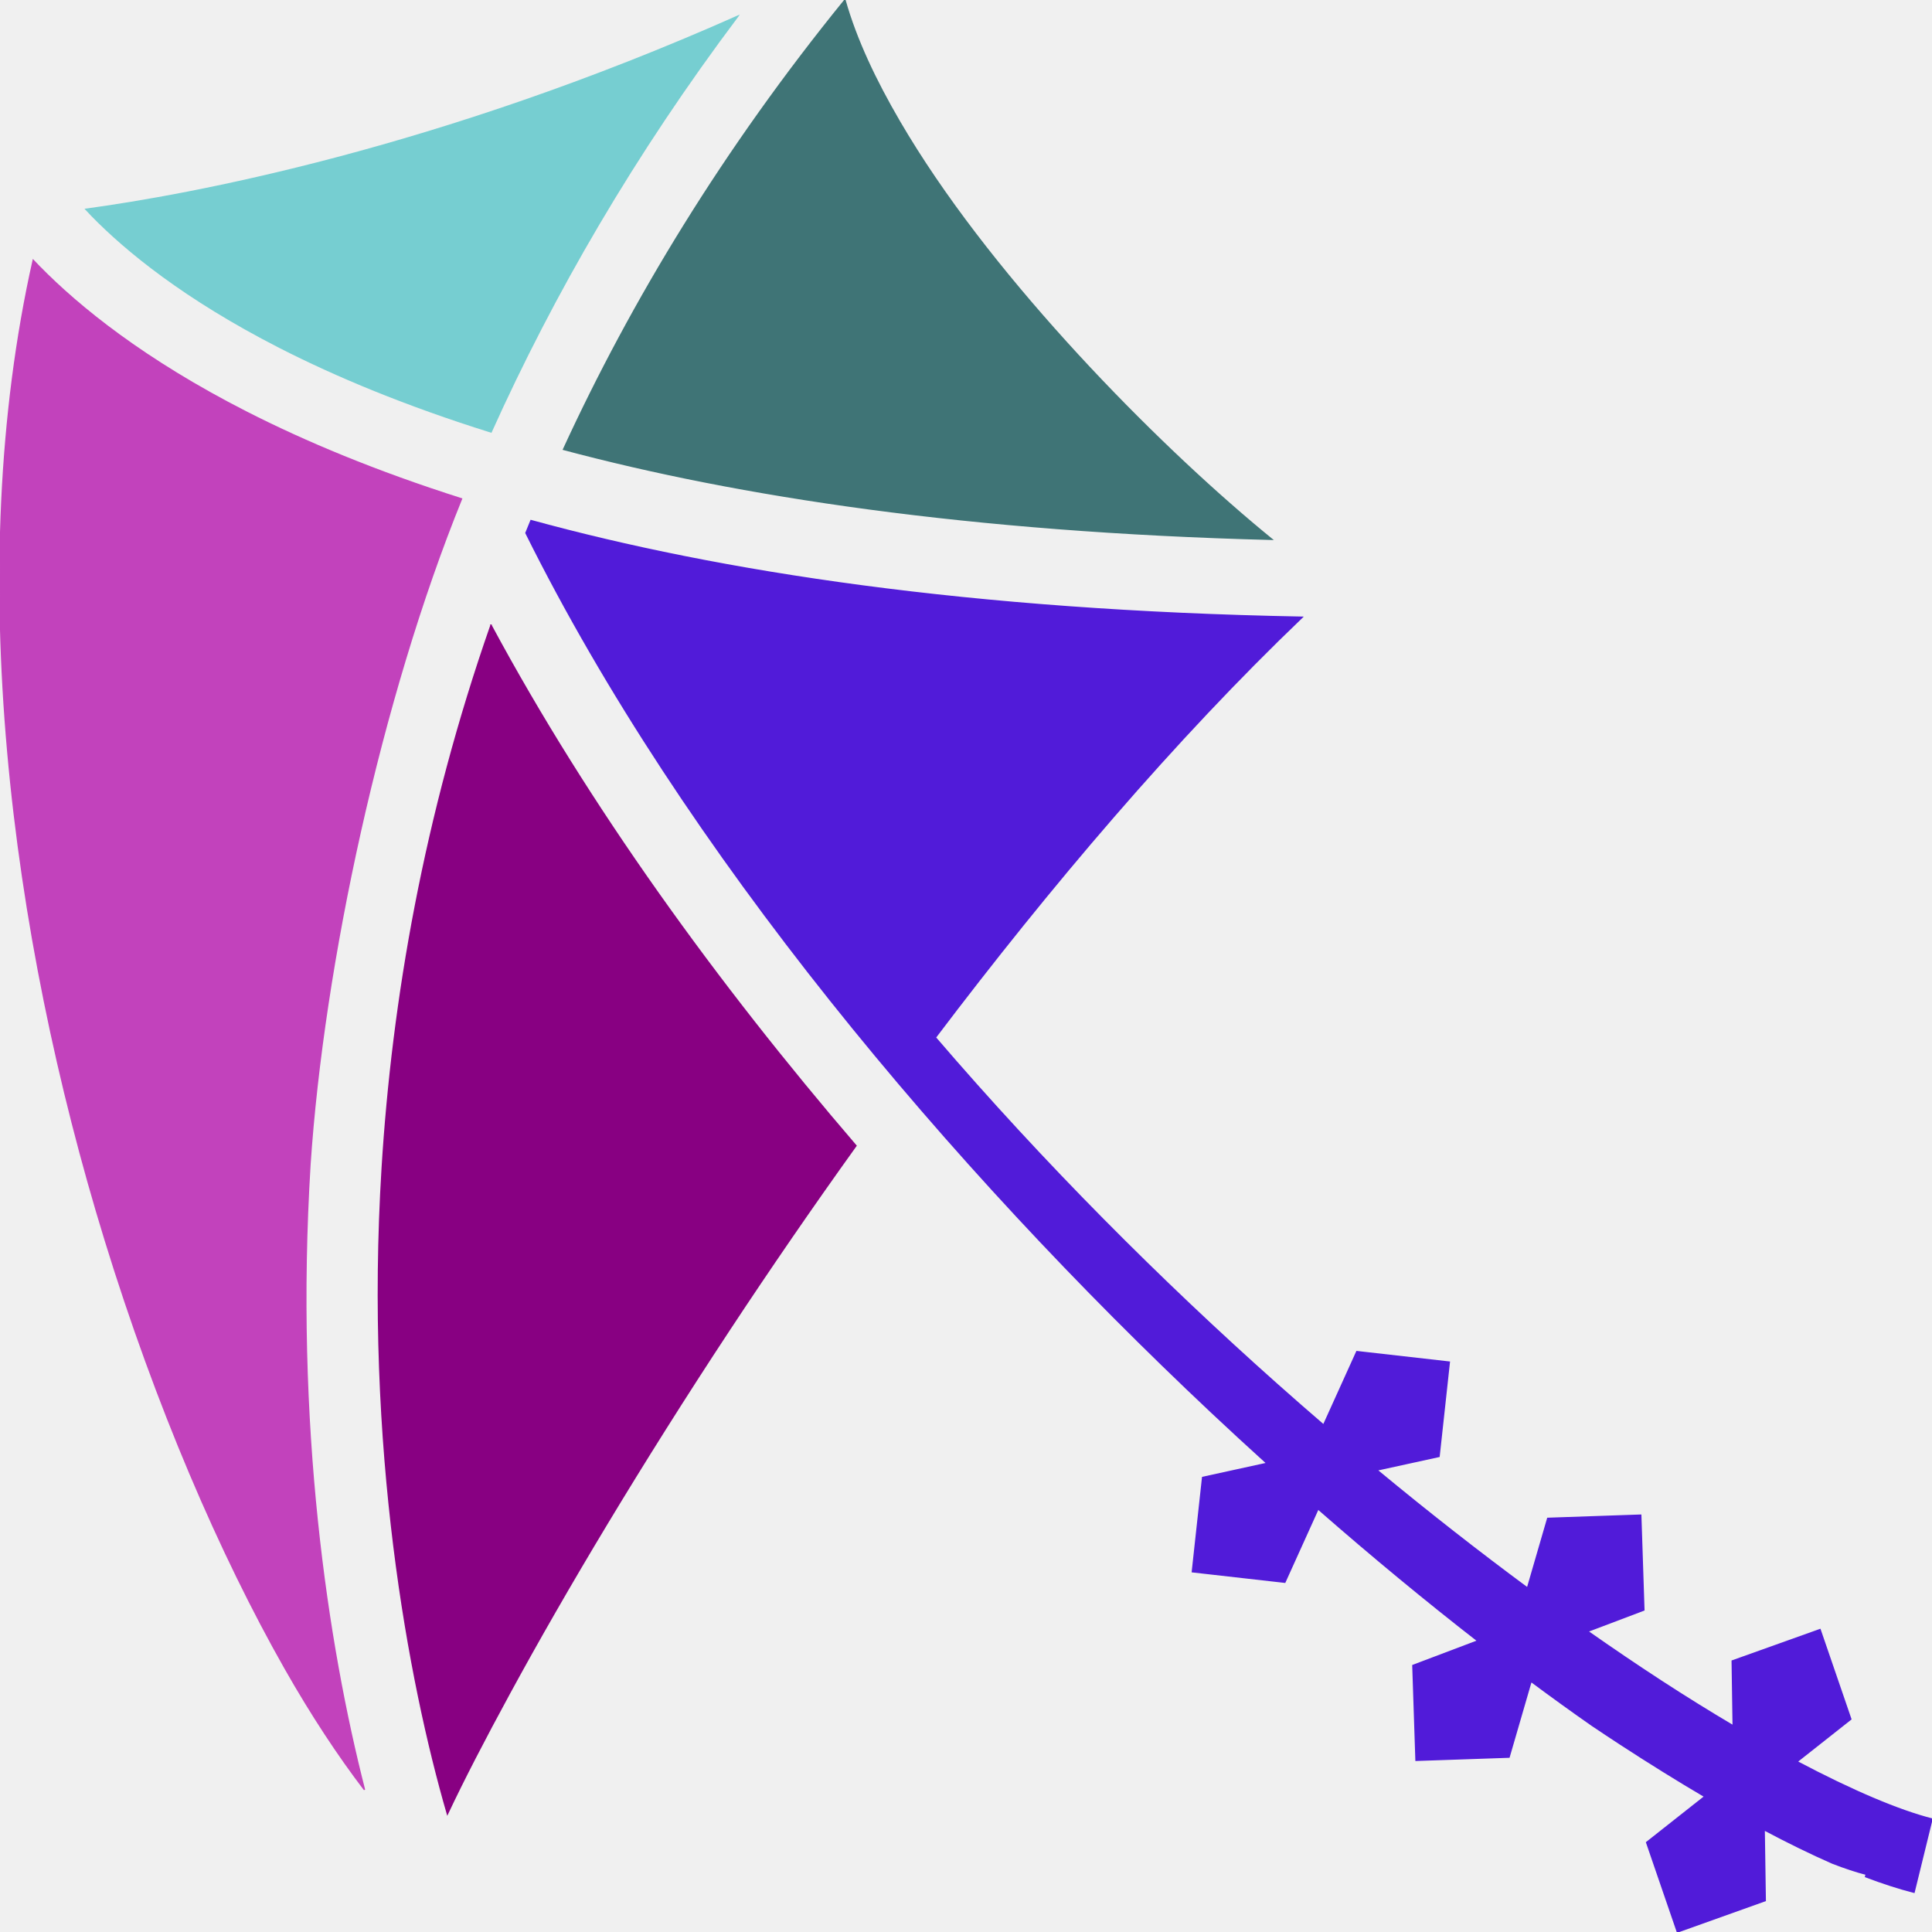
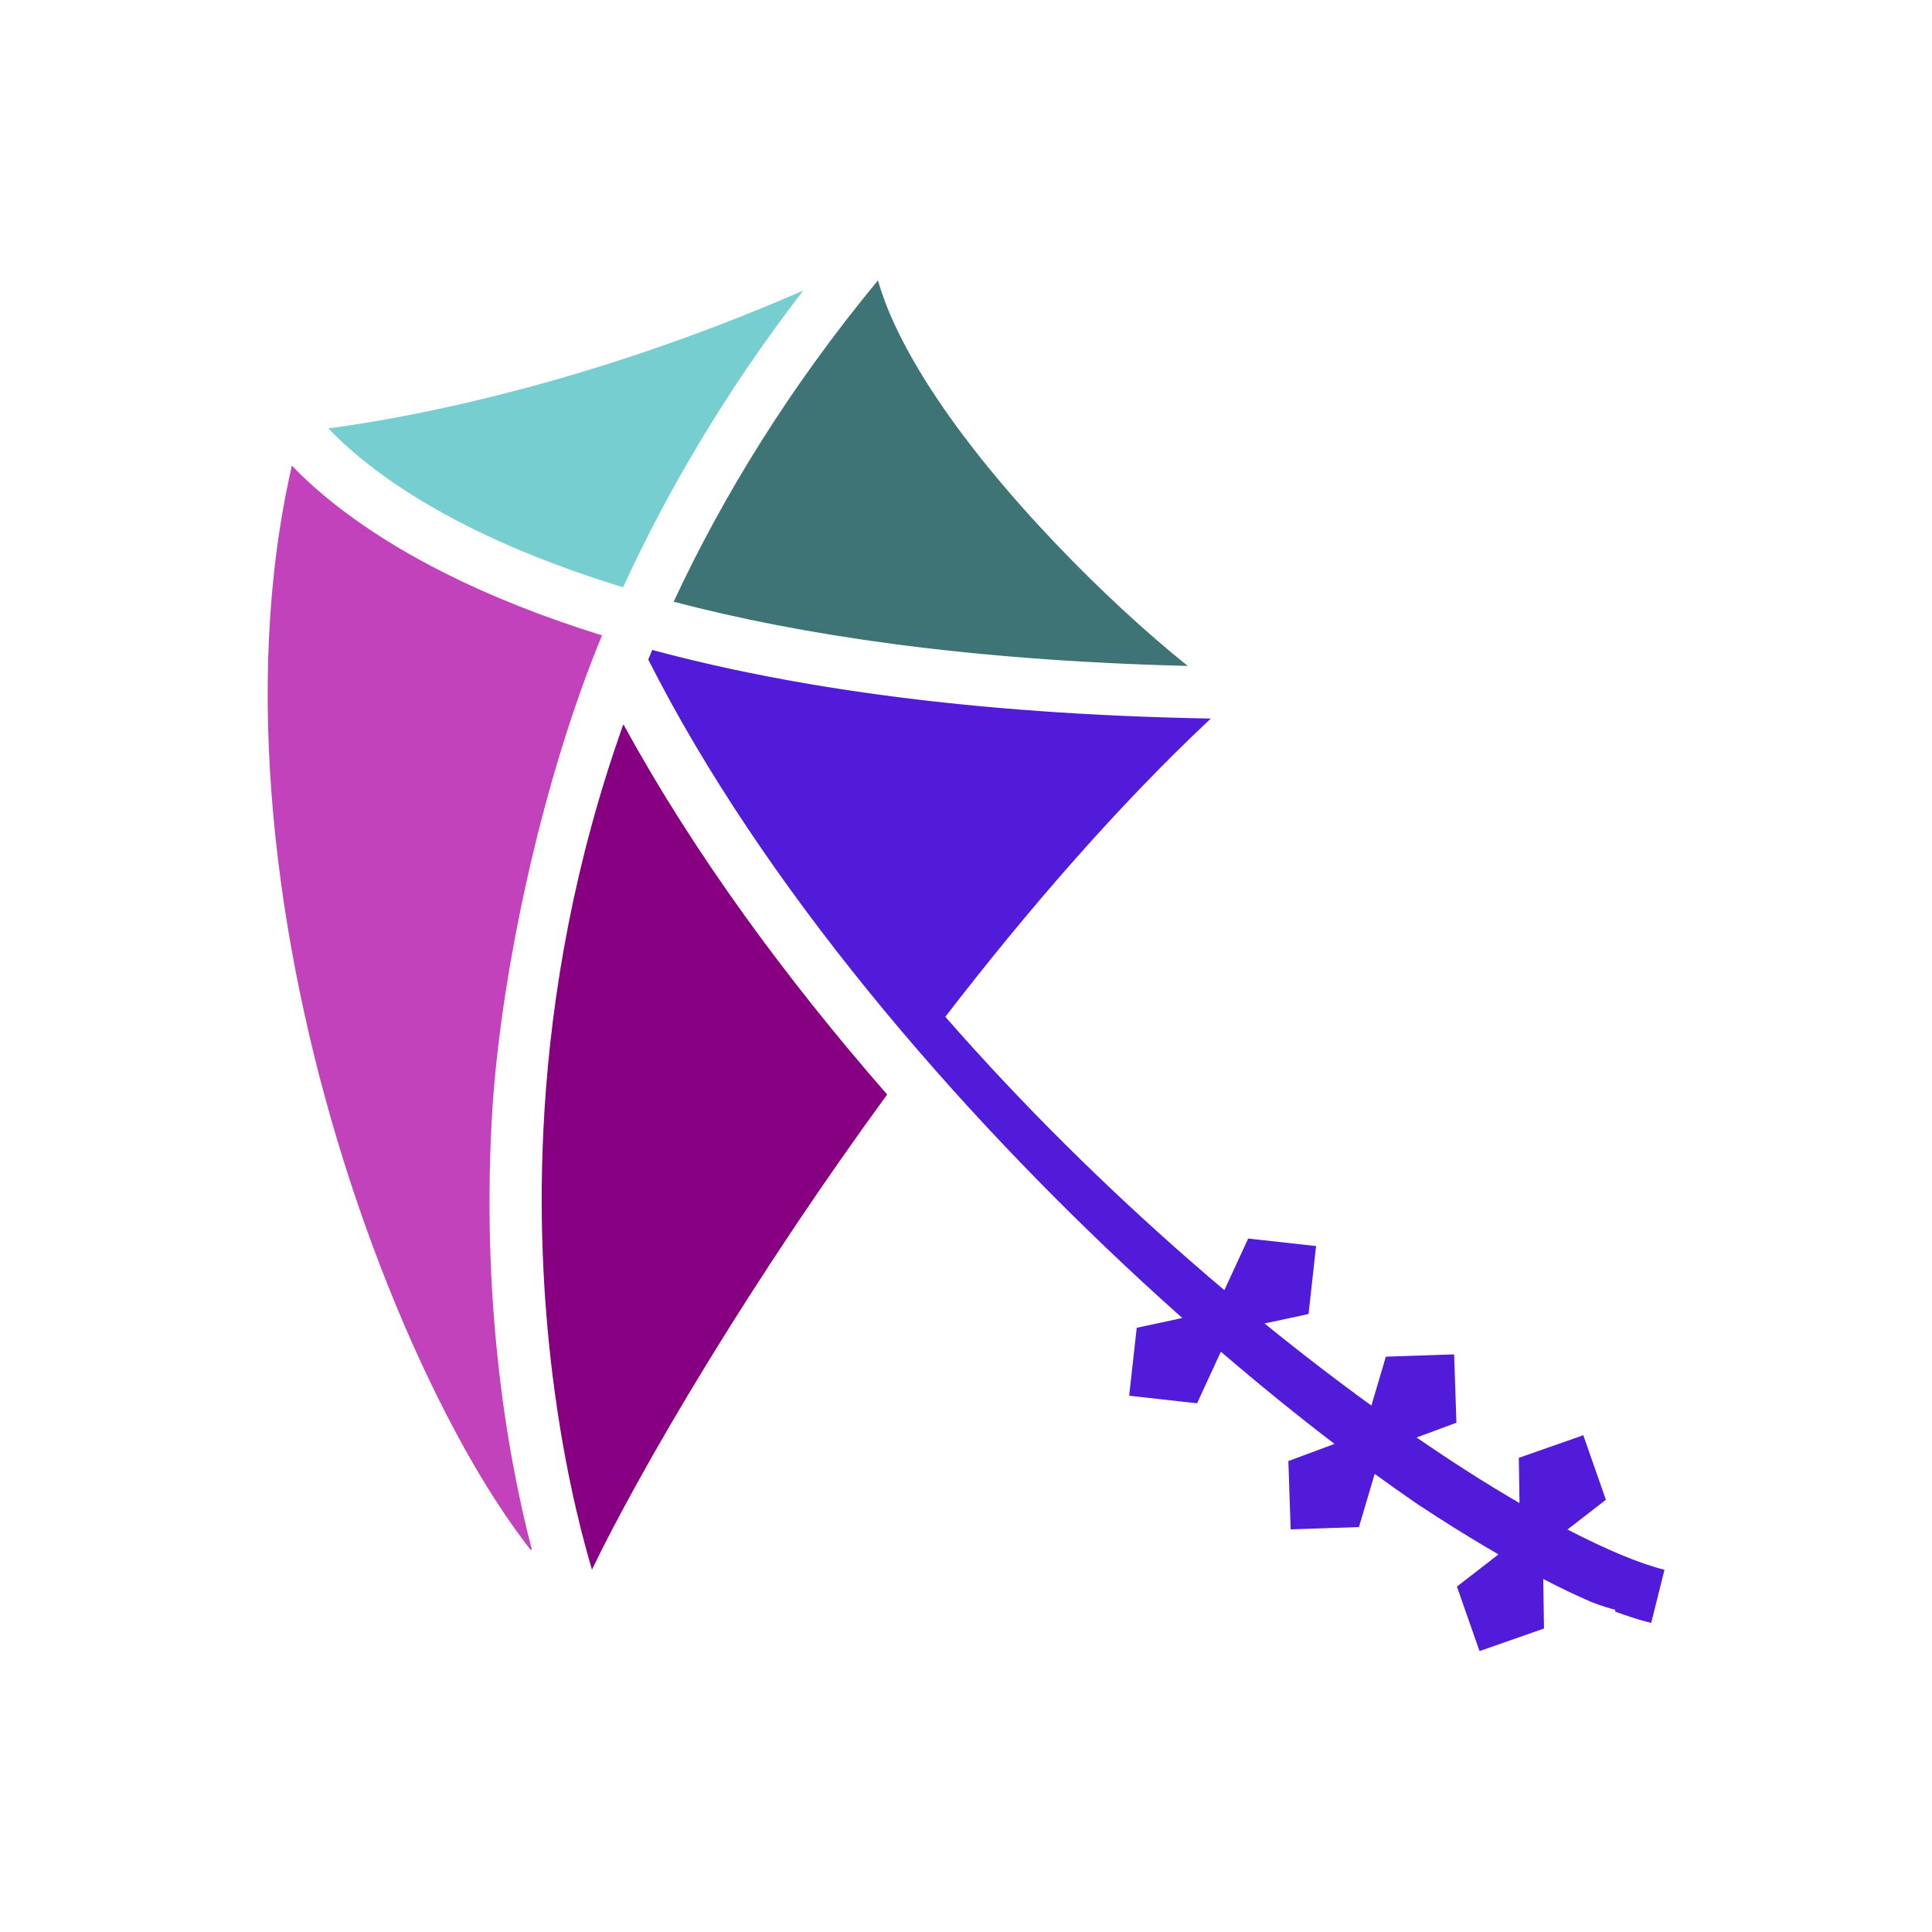
- <svg xmlns="http://www.w3.org/2000/svg" width="720px" height="720px" viewBox="0 0 720 720" version="1.1">
+ <svg xmlns="http://www.w3.org/2000/svg" width="720px" height="720px" viewBox="0 0 720 720" version="1.1" style="background: #FFFFFF;">
  <g id="Constellation" stroke="none" stroke-width="1" fill="none" fill-rule="evenodd">
-     <g id="easeness-kite" transform="translate(360, 360) scale(-1, 1) translate(-360, -360) " fill-rule="nonzero" stroke-width="0.5">
-       <path d="M384.792,45.299 C368.639,72.996 346.355,101.312 322.824,127.324 C299.293,153.337 274.539,176.968 253.354,194.896 C250.846,197.018 248.399,199.044 246,201 C359.113,198.088 445.063,184.799 510,167.478 C484.452,111.963 450.27,55.572 405.125,0 C400.938,14.825 393.733,29.965 384.792,45.299 Z" id="Path" stroke="#3F7476" fill="#3F7476" />
-       <path d="M445.003,6.003 C483.721,57.492 513.847,109.59 536.984,161 C568.75,151.057 594.728,140.211 615.785,129.447 C651.286,111.301 672.976,93.429 685.669,80.454 C686.526,79.577 687.23,78.803 688,77.985 C649.844,72.79 557.696,56.064 445,6 L445.003,6.003 Z" id="Path" stroke="#76CED1" fill="#76CED1" />
-       <path d="M707.621,97 C706.9,97.763 706.173,98.533 705.406,99.312 C690.514,114.495 666.231,134.17 628.176,153.57 C606.291,164.727 579.834,175.794 548,185.906 C578.274,260.402 599.511,359.649 604.482,433.901 C610.484,531.256 598.039,612.893 584.165,667 C593.774,654.413 603.81,639.264 613.652,621.944 C637.91,579.242 661.848,523.76 680.805,462.116 C715.944,347.849 733.546,212.479 707.62,97 L707.621,97 Z" id="Path" stroke="#C242BC" fill="#C242BC" />
-       <path d="M522.119,194 C451.791,213.295 358.396,227.714 234.726,230.023 C282.258,275.512 328.833,330.328 371.418,386.652 C331.091,433.667 287.456,477.314 244.252,515.754 C238.402,520.96 232.561,526.06 226.739,531.07 L214.353,503.708 L179.882,507.614 L183.71,542.77 L206.883,547.836 C187.733,563.697 168.912,578.402 150.751,591.813 L143.206,565.849 L108.542,564.657 L107.374,600.013 L128.332,607.947 C119.032,614.466 109.949,620.619 101.162,626.341 C91.803,632.438 82.767,638.032 74.09,643.163 L74.455,618.993 L41.721,607.295 L30.251,640.679 L50.311,656.518 C29.65,667.453 12.294,674.767 0,677.902 L6.694,705.198 C12.311,703.766 18.352,701.806 24.752,699.386 L24.529,698.476 C28.231,697.531 32.449,696.131 37.083,694.338 C45.079,690.831 53.593,686.661 62.541,681.917 L62.146,708.306 L94.88,720 L106.353,686.619 L84.687,669.513 C94.685,663.632 105.132,657.147 116.01,650.065 C119.494,647.795 123.031,645.444 126.59,643.055 C134.01,637.88 141.636,632.374 149.421,626.597 L157.625,654.832 L192.292,656.023 L193.461,620.668 L169.277,611.517 C188.454,596.614 208.436,580.128 228.796,562.314 L241.167,589.654 L275.643,585.748 L271.811,550.592 L247.845,545.351 C254.708,539.136 261.595,532.795 268.498,526.305 C365.641,434.968 465.057,317.316 524,198.626 C523.375,197.084 522.758,195.546 522.119,194 L522.119,194 Z" id="Path" stroke="#511BD9" fill="#511BD9" />
-       <path d="M537.015,233 C500.688,300.539 452.994,366.426 401,426.98 C417.569,450.07 433.372,473.097 448.156,495.519 C481.337,545.864 509.455,593.037 530.086,630.966 C539.566,648.394 547.248,663.247 553.261,676 C567.596,626.53 584,539.503 577.558,435.206 C573.711,372.908 561.905,304.262 537.012,233 L537.015,233 Z" id="Path" stroke="#880082" fill="#880082" />
+     <rect fill="#FFFFFF" x="0" y="0" width="720" height="720" />
+     <g id="easeness-kite" transform="translate(360, 360.0011) scale(-1, 1) translate(-360, -360.0011) translate(100, 105.0022)" fill-rule="nonzero" stroke-width="0.5">
+       <path d="M278.244,32.205 C266.587,51.896 250.506,72.027 233.525,90.52 C216.544,109.014 198.681,125.814 183.393,138.56 C181.583,140.069 179.817,141.51 178.086,142.9 C259.713,140.83 321.738,131.382 368.599,119.068 C350.162,79.6 325.495,39.509 292.917,0 C289.896,10.54 284.696,21.304 278.244,32.205 Z" id="Path" stroke="#3F7476" fill="#3F7476" />
+       <path d="M321.448,3.893 C349.432,40.325 371.206,77.188 387.929,113.563 C410.889,106.528 429.665,98.853 444.885,91.238 C470.544,78.398 486.221,65.752 495.395,56.571 C496.015,55.951 496.524,55.403 497.08,54.824 C469.502,51.149 402.9,39.314 321.445,3.89 L321.448,3.893 Z" id="Path" stroke="#76CED1" fill="#76CED1" />
+       <path d="M511.074,69.025 C510.554,69.565 510.03,70.11 509.477,70.661 C498.738,81.408 481.229,95.333 453.789,109.064 C438.008,116.961 418.931,124.794 395.977,131.951 C417.806,184.677 433.12,254.923 436.704,307.476 C441.032,376.382 432.058,434.163 422.054,472.458 C428.983,463.55 436.22,452.828 443.316,440.569 C460.808,410.345 478.068,371.076 491.738,327.446 C517.075,246.571 529.767,150.758 511.073,69.025 L511.074,69.025 Z" id="Path" stroke="#C242BC" fill="#C242BC" />
+       <path d="M376.783,137.51 C326.031,151.174 258.633,161.384 169.388,163.019 C203.689,195.232 237.3,234.05 268.031,273.937 C238.929,307.23 207.44,338.139 176.262,365.361 C172.041,369.047 167.826,372.658 163.624,376.207 L154.686,356.83 L129.81,359.596 L132.572,384.492 L149.295,388.079 C135.476,399.312 121.894,409.725 108.788,419.222 L103.343,400.835 L78.328,399.992 L77.485,425.028 L92.61,430.647 C85.898,435.263 79.344,439.621 73.003,443.673 C66.249,447.991 59.728,451.952 53.467,455.585 L53.73,438.47 L30.107,430.185 L21.83,453.826 L36.307,465.043 C21.397,472.786 8.872,477.966 0,480.186 L4.831,499.516 C8.884,498.502 13.244,497.113 17.862,495.4 L17.701,494.755 C20.372,494.087 23.417,493.095 26.761,491.825 C32.531,489.342 38.675,486.389 45.132,483.029 L44.847,501.717 L68.469,509.998 L76.748,486.359 L61.114,474.245 C68.329,470.08 75.868,465.488 83.718,460.473 C86.232,458.866 88.784,457.201 91.353,455.509 C96.707,451.844 102.211,447.945 107.828,443.855 L113.749,463.849 L138.766,464.692 L139.609,439.655 L122.157,433.176 C135.996,422.622 150.416,410.947 165.109,398.332 L174.036,417.693 L198.916,414.927 L196.15,390.031 L178.855,386.32 C183.808,381.918 188.778,377.428 193.759,372.832 C263.861,308.152 335.604,224.836 378.14,140.786 C377.689,139.694 377.244,138.605 376.783,137.51 L376.783,137.51 Z" id="Path" stroke="#511BD9" fill="#511BD9" />
+       <path d="M387.64,165.506 C361.485,213.343 327.144,260.011 289.708,302.901 C301.637,319.256 313.016,335.565 323.66,351.447 C347.552,387.106 367.797,420.518 382.651,447.383 C389.477,459.727 395.008,470.248 399.338,479.28 C409.659,444.241 421.47,382.6 416.832,308.727 C414.062,264.602 405.561,215.981 387.638,165.506 L387.64,165.506 Z" id="Path" stroke="#880082" fill="#880082" />
    </g>
  </g>
</svg>
